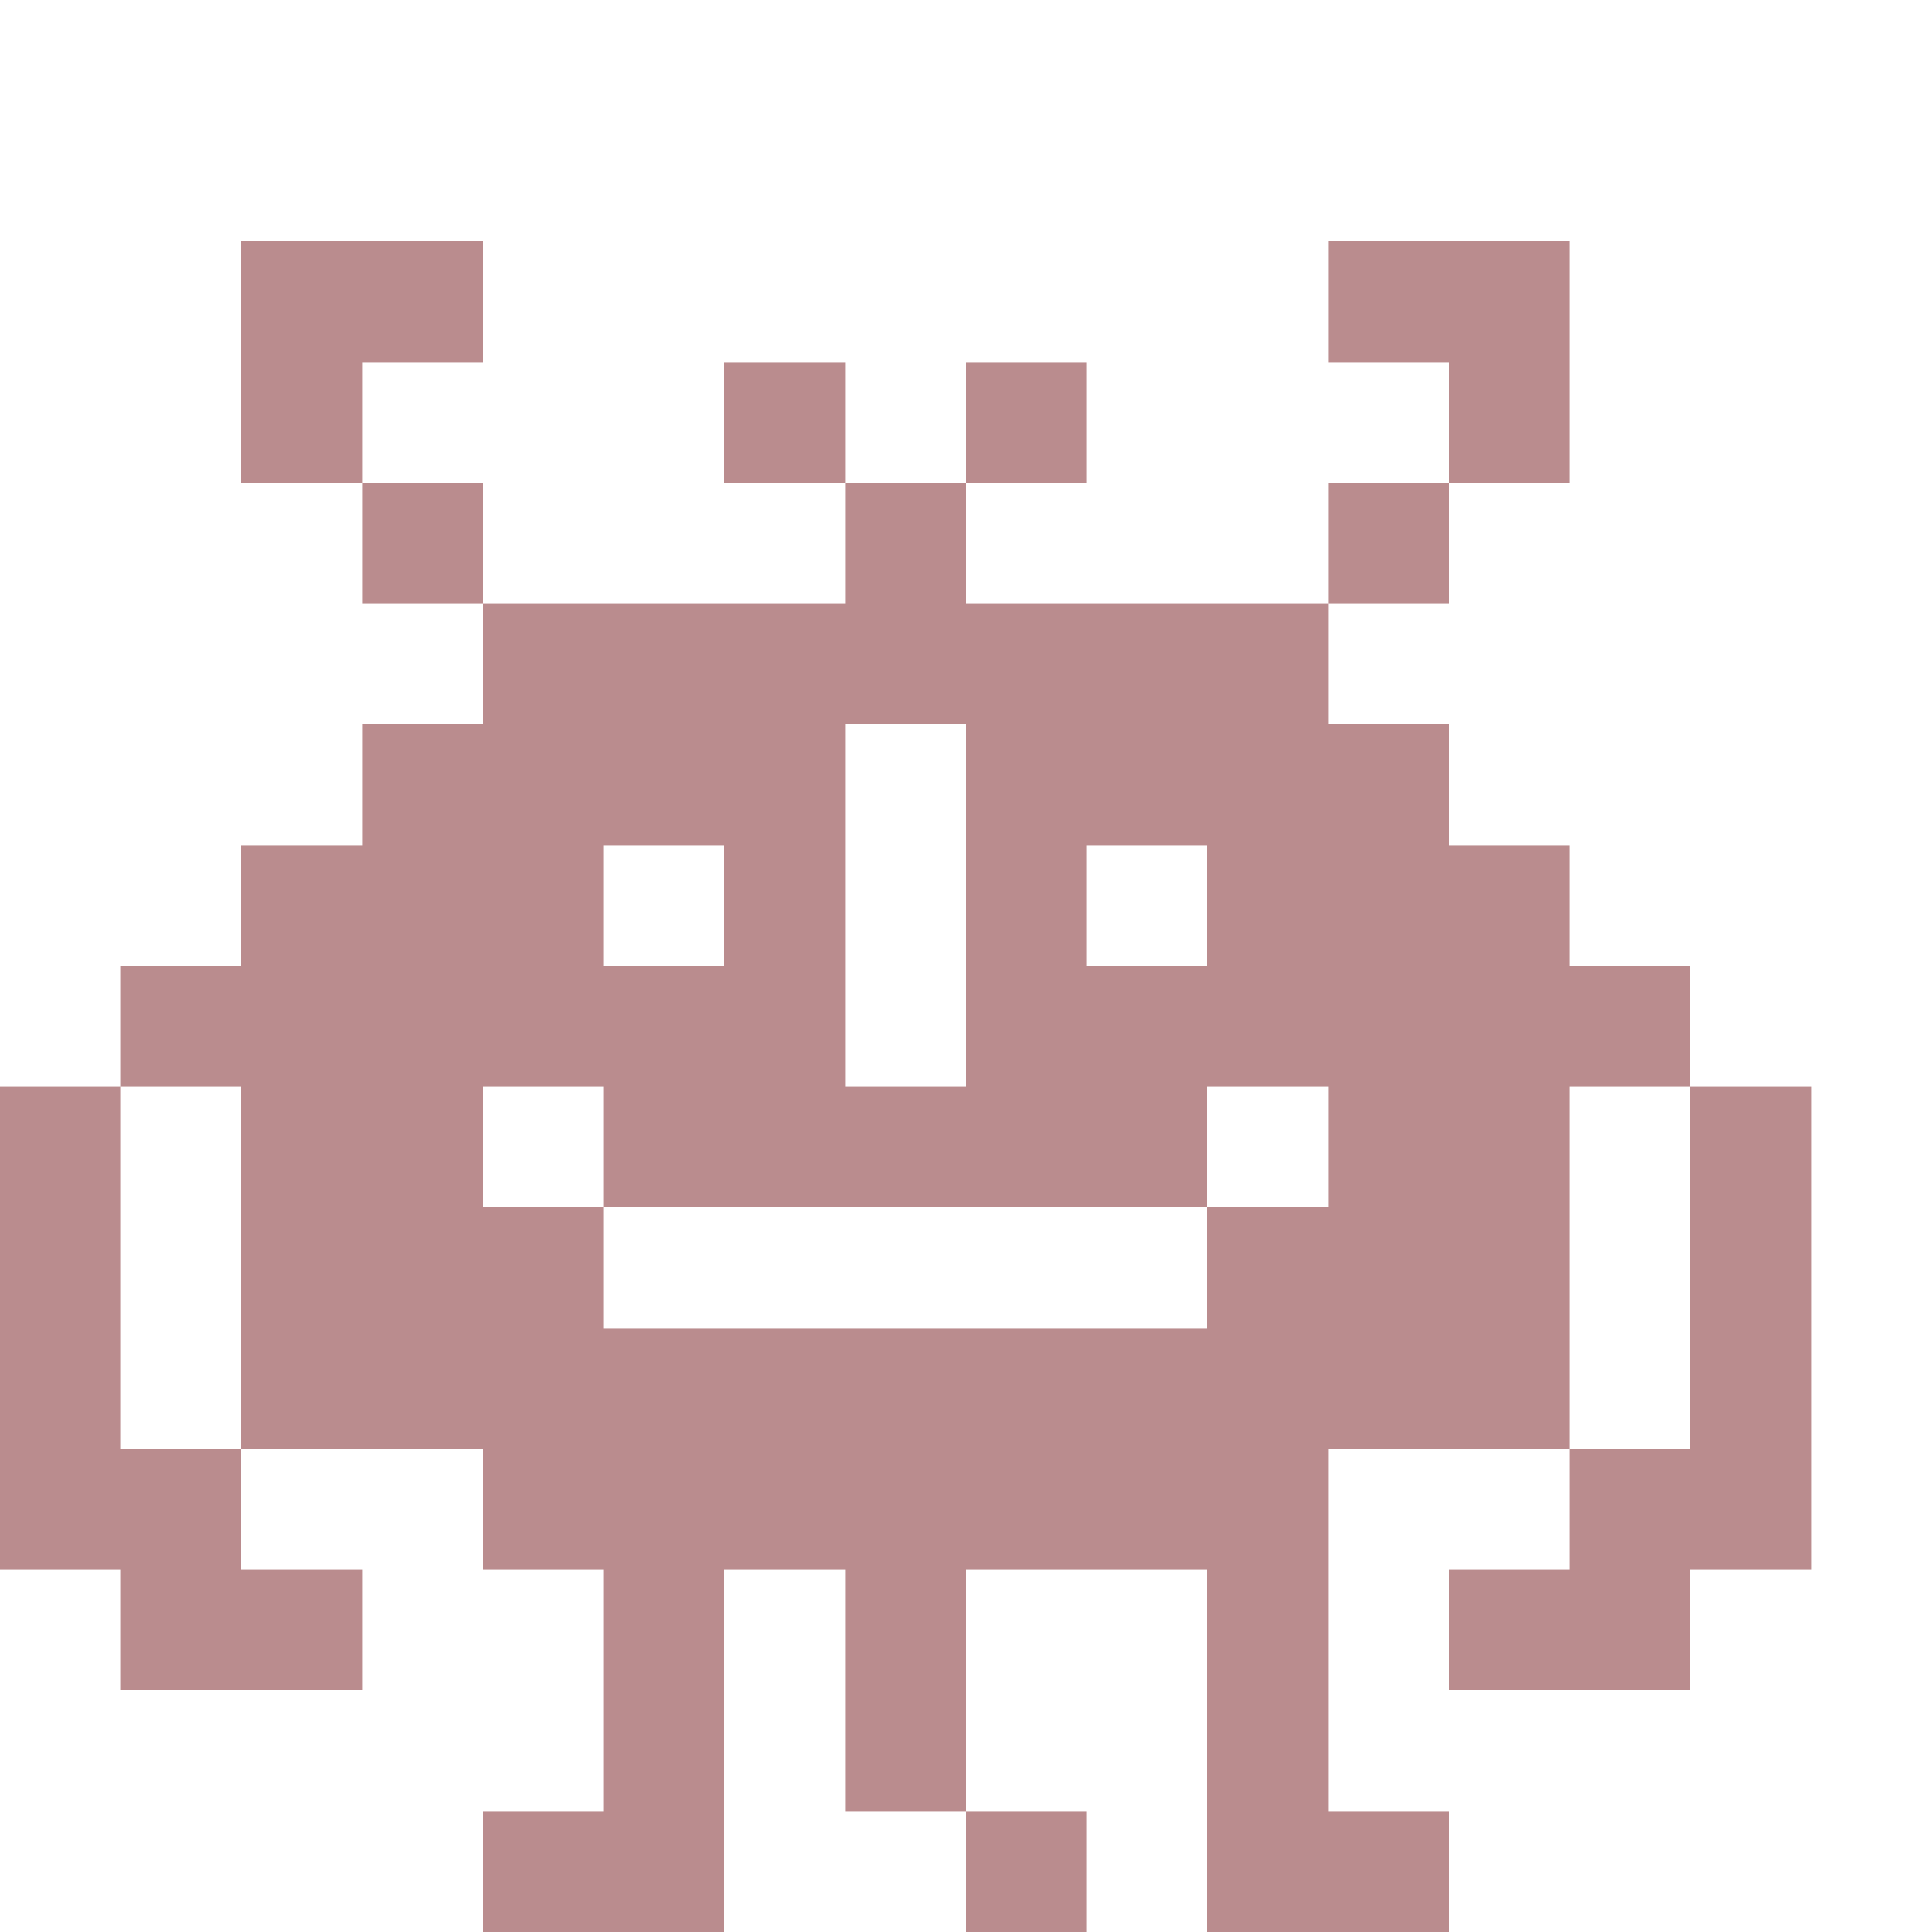
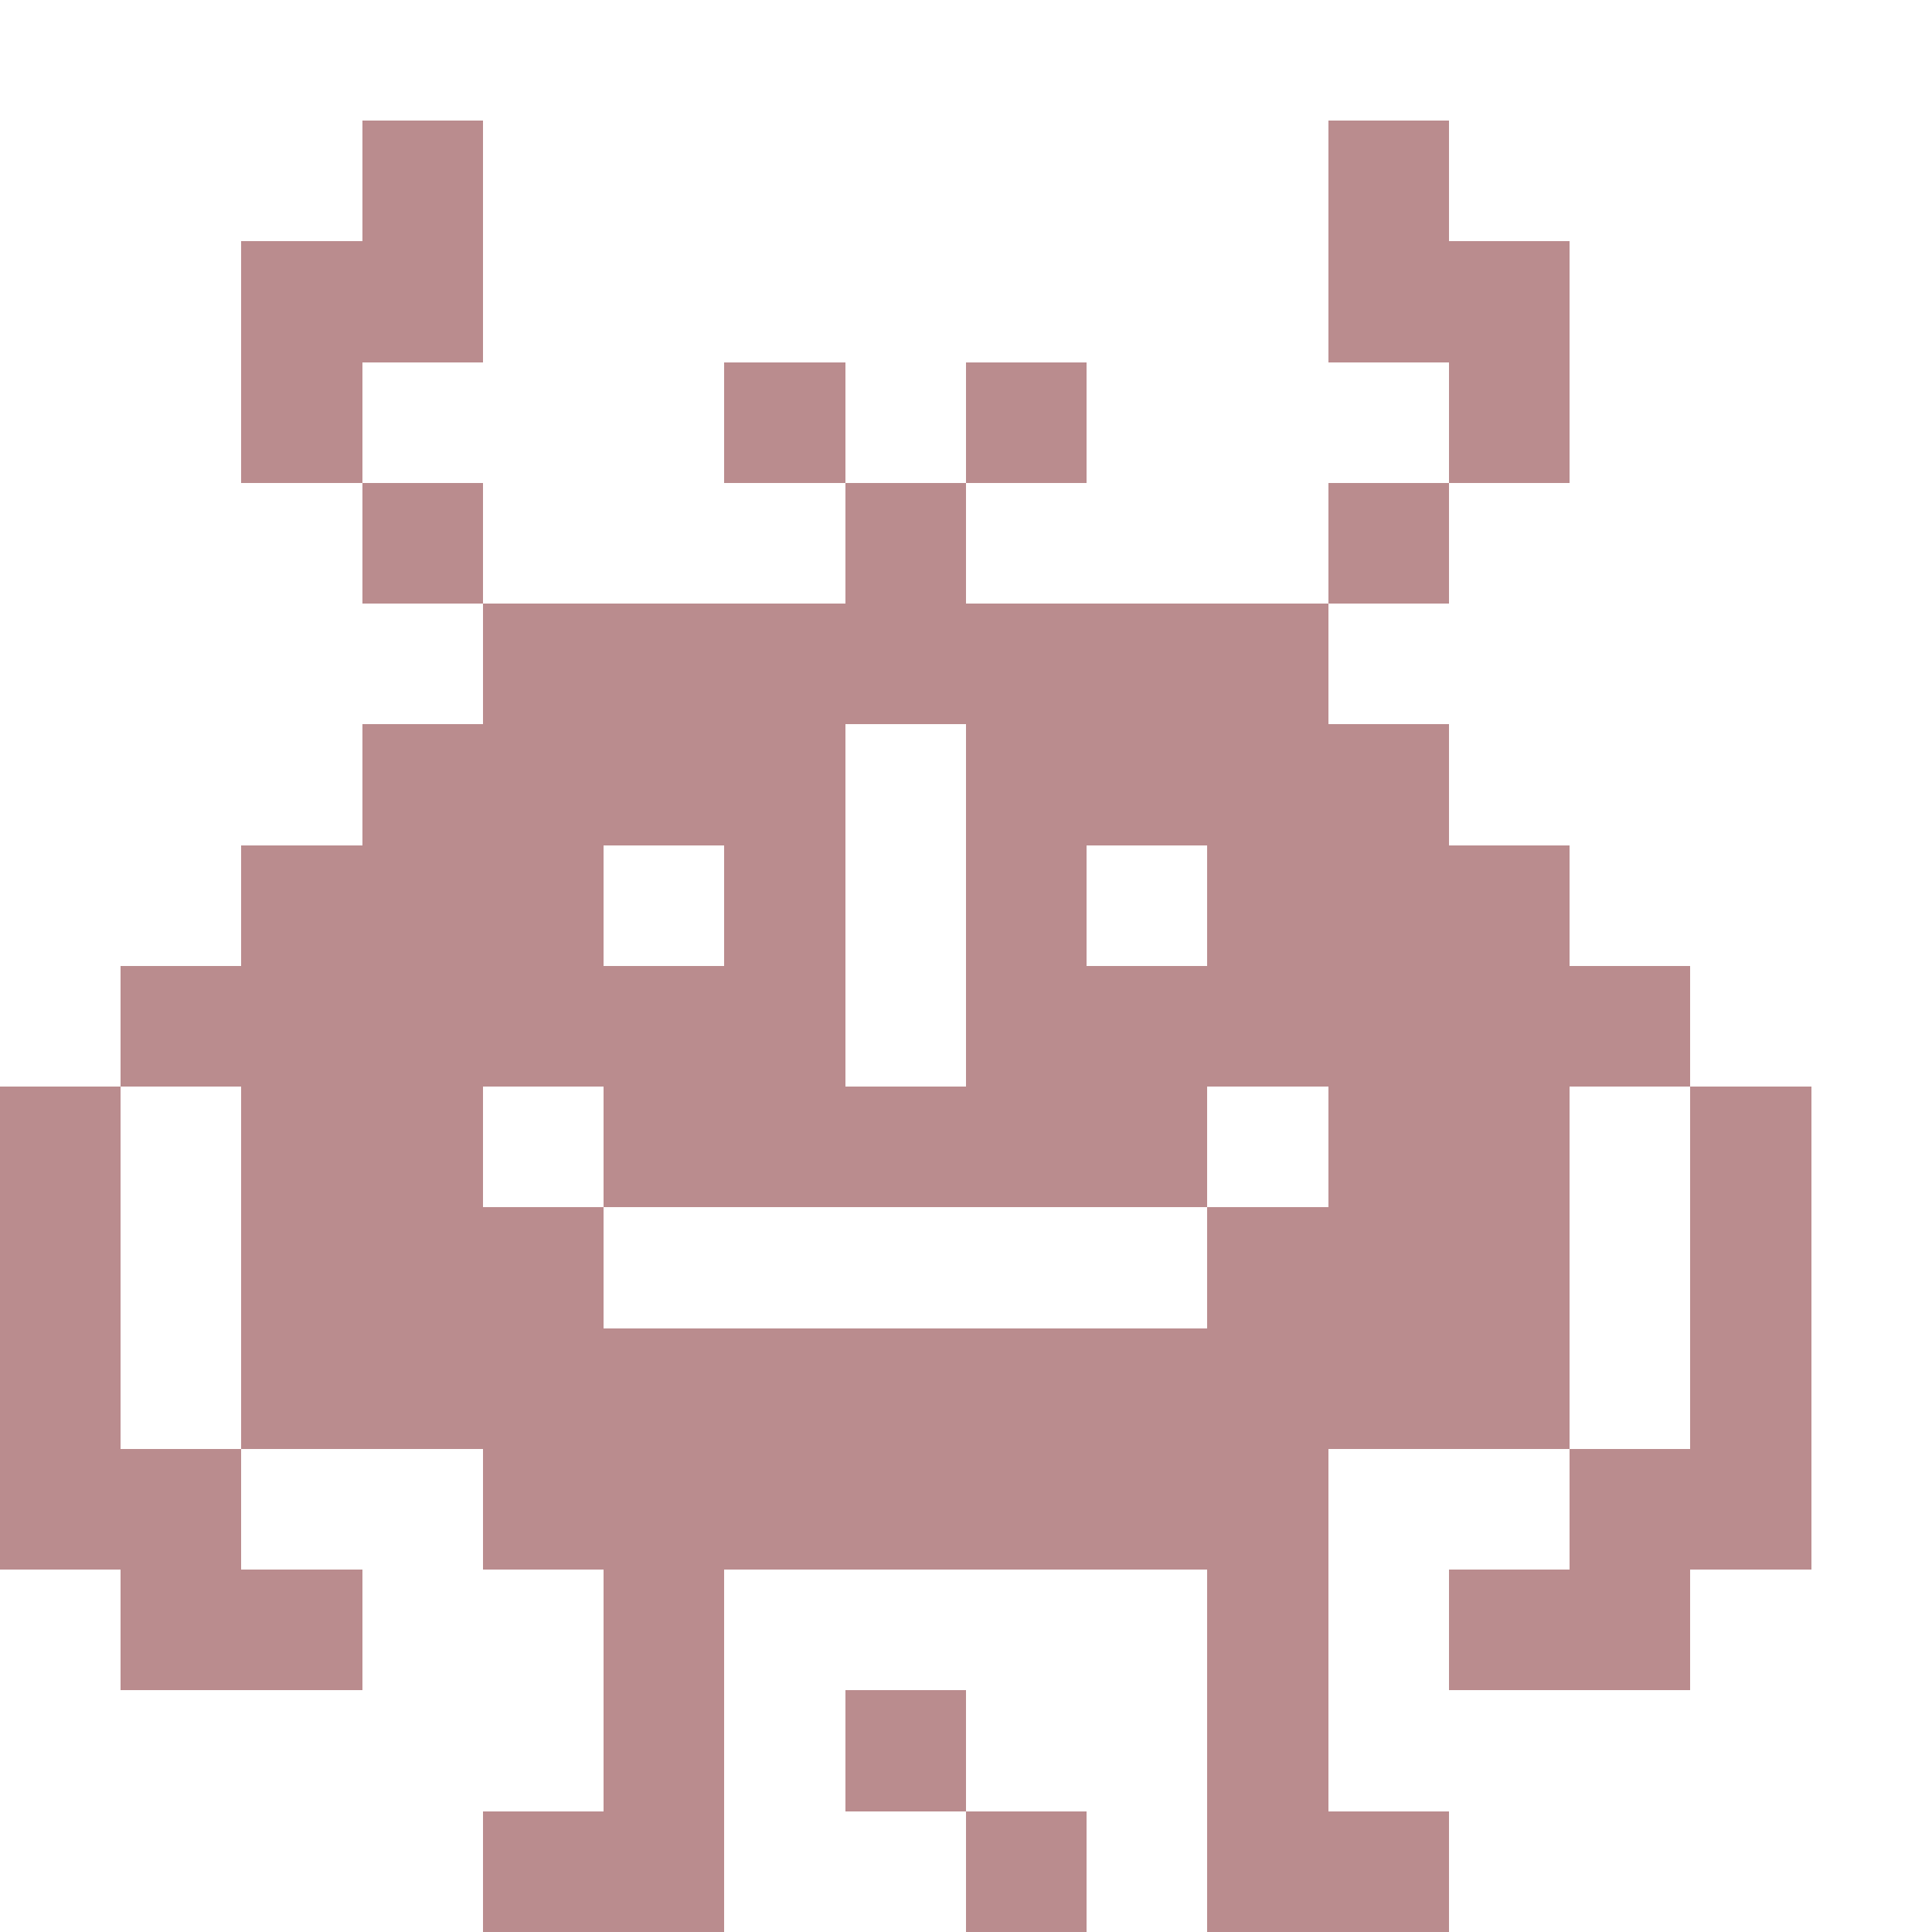
<svg xmlns="http://www.w3.org/2000/svg" version="1.1" width="16" height="16" shape-rendering="crispEdges">
+   <rect x="3" y="1" width="1" height="1" fill="#BA8C8E" />
+   <rect x="11" y="1" width="1" height="1" fill="#BA8C8E" />
  <rect x="2" y="2" width="1" height="1" fill="#BA8C8E" />
  <rect x="3" y="2" width="1" height="1" fill="#BA8C8E" />
  <rect x="11" y="2" width="1" height="1" fill="#BA8C8E" />
  <rect x="12" y="2" width="1" height="1" fill="#BA8C8E" />
  <rect x="2" y="3" width="1" height="1" fill="#BA8C8E" />
  <rect x="6" y="3" width="1" height="1" fill="#BA8C8E" />
  <rect x="8" y="3" width="1" height="1" fill="#BA8C8E" />
  <rect x="12" y="3" width="1" height="1" fill="#BA8C8E" />
  <rect x="3" y="4" width="1" height="1" fill="#BA8C8E" />
  <rect x="7" y="4" width="1" height="1" fill="#BA8C8E" />
  <rect x="11" y="4" width="1" height="1" fill="#BA8C8E" />
  <rect x="4" y="5" width="1" height="1" fill="#BA8C8E" />
  <rect x="5" y="5" width="1" height="1" fill="#BA8C8E" />
  <rect x="6" y="5" width="1" height="1" fill="#BA8C8E" />
  <rect x="7" y="5" width="1" height="1" fill="#BA8C8E" />
  <rect x="8" y="5" width="1" height="1" fill="#BA8C8E" />
  <rect x="9" y="5" width="1" height="1" fill="#BA8C8E" />
  <rect x="10" y="5" width="1" height="1" fill="#BA8C8E" />
  <rect x="3" y="6" width="1" height="1" fill="#BA8C8E" />
  <rect x="4" y="6" width="1" height="1" fill="#BA8C8E" />
  <rect x="5" y="6" width="1" height="1" fill="#BA8C8E" />
  <rect x="6" y="6" width="1" height="1" fill="#BA8C8E" />
  <rect x="8" y="6" width="1" height="1" fill="#BA8C8E" />
  <rect x="9" y="6" width="1" height="1" fill="#BA8C8E" />
  <rect x="10" y="6" width="1" height="1" fill="#BA8C8E" />
  <rect x="11" y="6" width="1" height="1" fill="#BA8C8E" />
  <rect x="2" y="7" width="1" height="1" fill="#BA8C8E" />
  <rect x="3" y="7" width="1" height="1" fill="#BA8C8E" />
  <rect x="4" y="7" width="1" height="1" fill="#BA8C8E" />
  <rect x="6" y="7" width="1" height="1" fill="#BA8C8E" />
  <rect x="8" y="7" width="1" height="1" fill="#BA8C8E" />
  <rect x="10" y="7" width="1" height="1" fill="#BA8C8E" />
  <rect x="11" y="7" width="1" height="1" fill="#BA8C8E" />
  <rect x="12" y="7" width="1" height="1" fill="#BA8C8E" />
  <rect x="1" y="8" width="1" height="1" fill="#BA8C8E" />
  <rect x="2" y="8" width="1" height="1" fill="#BA8C8E" />
  <rect x="3" y="8" width="1" height="1" fill="#BA8C8E" />
  <rect x="4" y="8" width="1" height="1" fill="#BA8C8E" />
  <rect x="5" y="8" width="1" height="1" fill="#BA8C8E" />
  <rect x="6" y="8" width="1" height="1" fill="#BA8C8E" />
  <rect x="8" y="8" width="1" height="1" fill="#BA8C8E" />
  <rect x="9" y="8" width="1" height="1" fill="#BA8C8E" />
  <rect x="10" y="8" width="1" height="1" fill="#BA8C8E" />
  <rect x="11" y="8" width="1" height="1" fill="#BA8C8E" />
  <rect x="12" y="8" width="1" height="1" fill="#BA8C8E" />
  <rect x="13" y="8" width="1" height="1" fill="#BA8C8E" />
  <rect x="0" y="9" width="1" height="1" fill="#BA8C8E" />
  <rect x="2" y="9" width="1" height="1" fill="#BA8C8E" />
  <rect x="3" y="9" width="1" height="1" fill="#BA8C8E" />
  <rect x="5" y="9" width="1" height="1" fill="#BA8C8E" />
  <rect x="6" y="9" width="1" height="1" fill="#BA8C8E" />
  <rect x="7" y="9" width="1" height="1" fill="#BA8C8E" />
  <rect x="8" y="9" width="1" height="1" fill="#BA8C8E" />
  <rect x="9" y="9" width="1" height="1" fill="#BA8C8E" />
  <rect x="11" y="9" width="1" height="1" fill="#BA8C8E" />
  <rect x="12" y="9" width="1" height="1" fill="#BA8C8E" />
  <rect x="14" y="9" width="1" height="1" fill="#BA8C8E" />
  <rect x="0" y="10" width="1" height="1" fill="#BA8C8E" />
  <rect x="2" y="10" width="1" height="1" fill="#BA8C8E" />
  <rect x="3" y="10" width="1" height="1" fill="#BA8C8E" />
  <rect x="4" y="10" width="1" height="1" fill="#BA8C8E" />
  <rect x="10" y="10" width="1" height="1" fill="#BA8C8E" />
  <rect x="11" y="10" width="1" height="1" fill="#BA8C8E" />
  <rect x="12" y="10" width="1" height="1" fill="#BA8C8E" />
  <rect x="14" y="10" width="1" height="1" fill="#BA8C8E" />
  <rect x="0" y="11" width="1" height="1" fill="#BA8C8E" />
  <rect x="2" y="11" width="1" height="1" fill="#BA8C8E" />
  <rect x="3" y="11" width="1" height="1" fill="#BA8C8E" />
  <rect x="4" y="11" width="1" height="1" fill="#BA8C8E" />
  <rect x="5" y="11" width="1" height="1" fill="#BA8C8E" />
  <rect x="6" y="11" width="1" height="1" fill="#BA8C8E" />
  <rect x="7" y="11" width="1" height="1" fill="#BA8C8E" />
  <rect x="8" y="11" width="1" height="1" fill="#BA8C8E" />
  <rect x="9" y="11" width="1" height="1" fill="#BA8C8E" />
  <rect x="10" y="11" width="1" height="1" fill="#BA8C8E" />
  <rect x="11" y="11" width="1" height="1" fill="#BA8C8E" />
  <rect x="12" y="11" width="1" height="1" fill="#BA8C8E" />
  <rect x="14" y="11" width="1" height="1" fill="#BA8C8E" />
  <rect x="0" y="12" width="1" height="1" fill="#BA8C8E" />
  <rect x="1" y="12" width="1" height="1" fill="#BA8C8E" />
  <rect x="4" y="12" width="1" height="1" fill="#BA8C8E" />
  <rect x="5" y="12" width="1" height="1" fill="#BA8C8E" />
  <rect x="6" y="12" width="1" height="1" fill="#BA8C8E" />
  <rect x="7" y="12" width="1" height="1" fill="#BA8C8E" />
  <rect x="8" y="12" width="1" height="1" fill="#BA8C8E" />
  <rect x="9" y="12" width="1" height="1" fill="#BA8C8E" />
  <rect x="10" y="12" width="1" height="1" fill="#BA8C8E" />
  <rect x="13" y="12" width="1" height="1" fill="#BA8C8E" />
  <rect x="14" y="12" width="1" height="1" fill="#BA8C8E" />
  <rect x="1" y="13" width="1" height="1" fill="#BA8C8E" />
  <rect x="2" y="13" width="1" height="1" fill="#BA8C8E" />
  <rect x="5" y="13" width="1" height="1" fill="#BA8C8E" />
-   <rect x="7" y="13" width="1" height="1" fill="#BA8C8E" />
  <rect x="10" y="13" width="1" height="1" fill="#BA8C8E" />
  <rect x="12" y="13" width="1" height="1" fill="#BA8C8E" />
  <rect x="13" y="13" width="1" height="1" fill="#BA8C8E" />
  <rect x="5" y="14" width="1" height="1" fill="#BA8C8E" />
  <rect x="7" y="14" width="1" height="1" fill="#BA8C8E" />
  <rect x="10" y="14" width="1" height="1" fill="#BA8C8E" />
  <rect x="4" y="15" width="1" height="1" fill="#BA8C8E" />
  <rect x="5" y="15" width="1" height="1" fill="#BA8C8E" />
  <rect x="8" y="15" width="1" height="1" fill="#BA8C8E" />
  <rect x="10" y="15" width="1" height="1" fill="#BA8C8E" />
  <rect x="11" y="15" width="1" height="1" fill="#BA8C8E" />
</svg>
